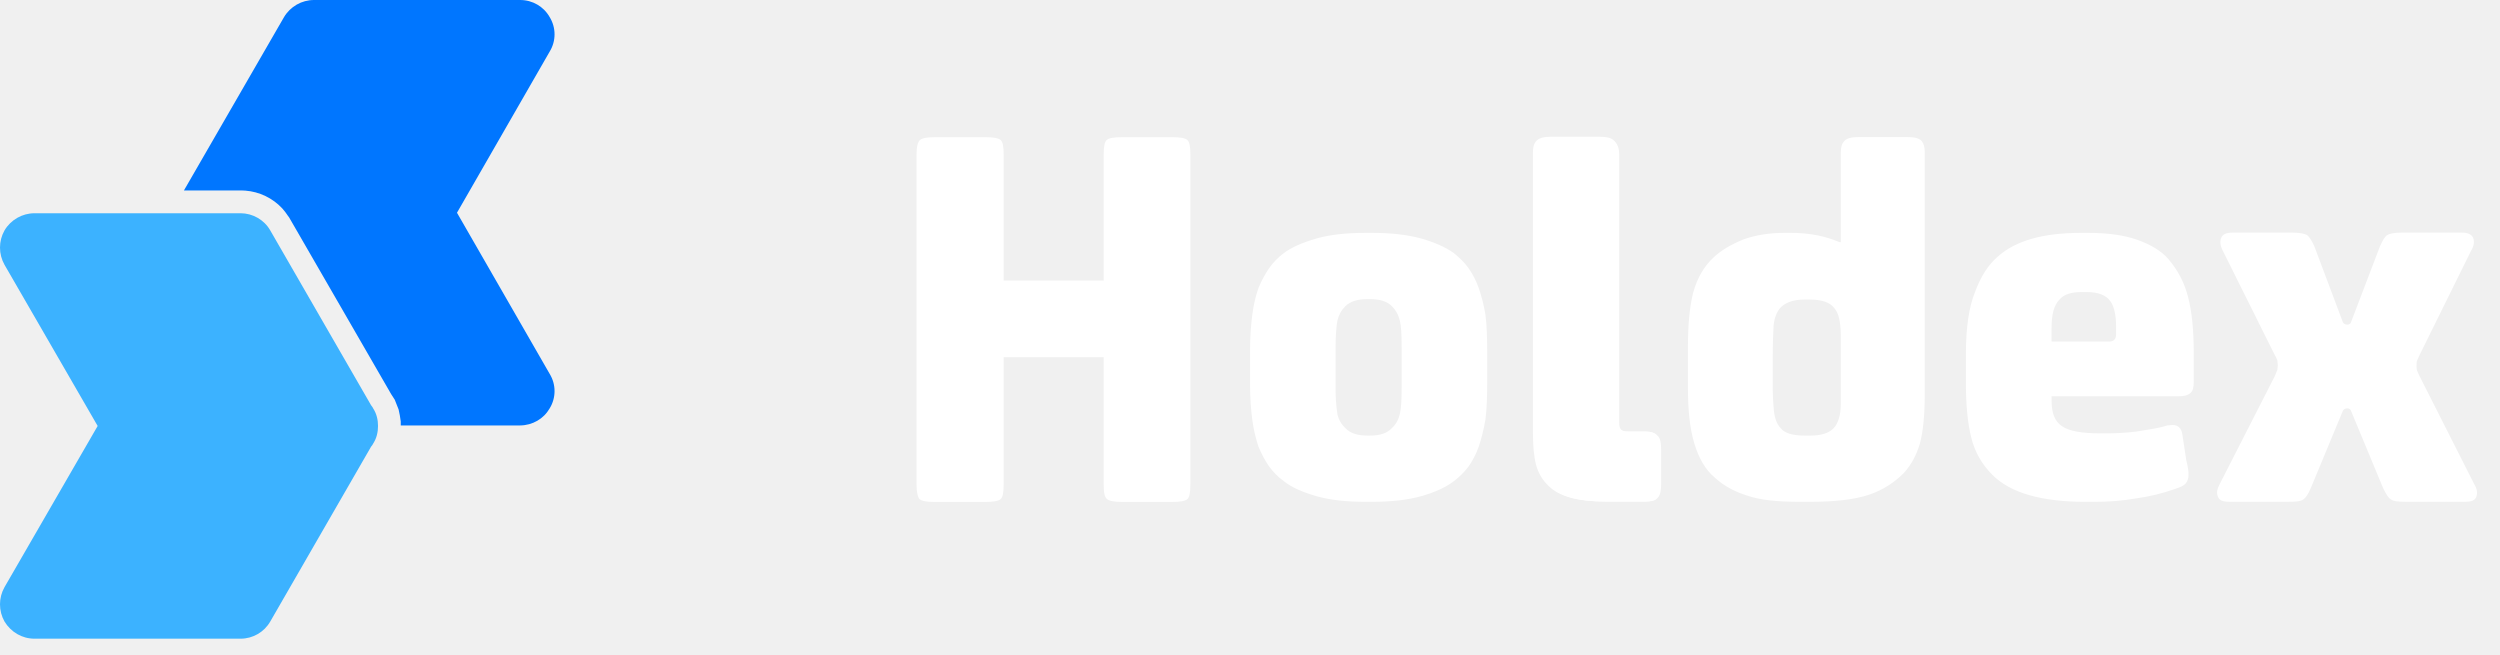
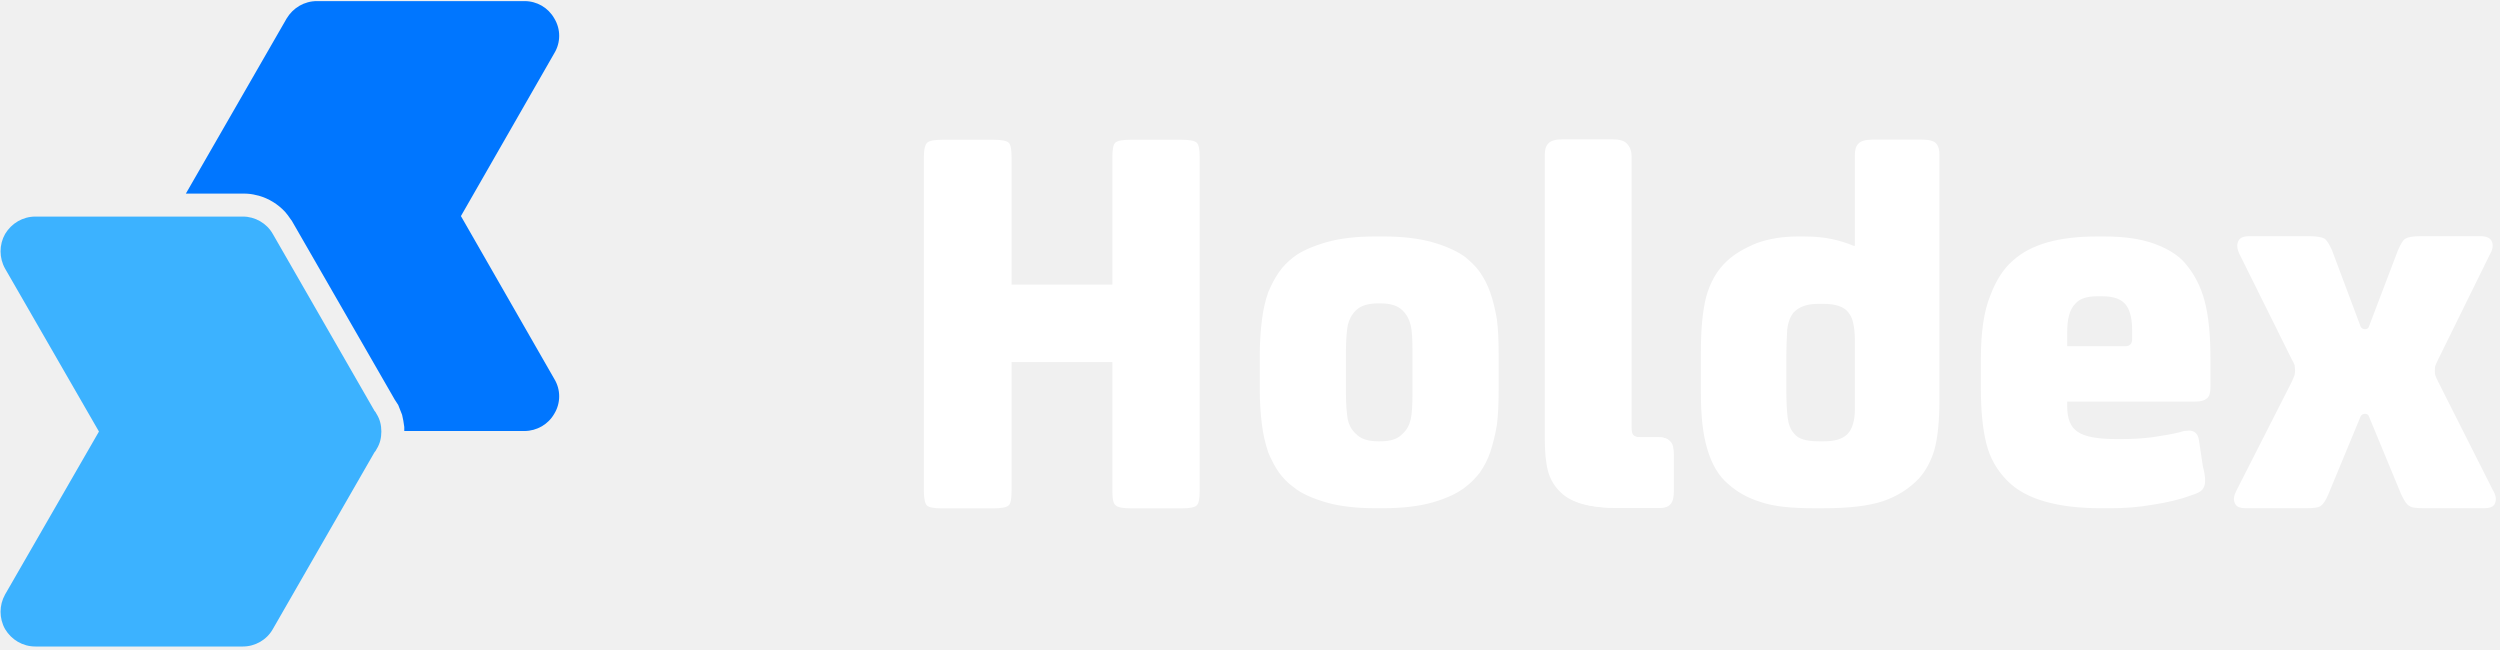
- <svg xmlns="http://www.w3.org/2000/svg" width="107" height="28" fill="none">
-   <path fill-rule="evenodd" clip-rule="evenodd" d="M7.873 8.15L12.154.736A1.496 1.496 0 0113.441 0h8.82c.532 0 1.01.28 1.267.735a1.41 1.41 0 010 1.47l-3.969 6.9 3.969 6.9a1.41 1.41 0 010 1.47c-.257.45-.735.729-1.268.734h-5.108v-.173a4.741 4.741 0 00-.092-.512c-.055-.144-.11-.283-.165-.417-.055-.089-.11-.173-.165-.256 0-.016-.019-.035-.037-.053l.018.018-4.3-7.447c-.018-.046-.055-.09-.091-.136a2.44 2.44 0 00-.24-.314 2.415 2.415 0 00-1.58-.76c-.055-.004-.11-.008-.165-.008H7.873z" fill="#0076FF" />
-   <path fill-rule="evenodd" clip-rule="evenodd" d="M4.18 18.232l-3.987-6.9a1.496 1.496 0 010-1.47 1.496 1.496 0 011.286-.735h8.82c.514 0 1.01.28 1.268.735l4.318 7.487c.036.045.073.09.091.138.147.23.203.487.203.745 0 .257-.055.514-.202.744a.53.53 0 01-.092.137l-4.318 7.488a1.466 1.466 0 01-1.268.735h-8.82c-.533 0-1.01-.28-1.286-.735a1.496 1.496 0 010-1.47l3.987-6.9z" fill="#3CB2FF" />
-   <path d="M50.947 20.74c0 .341-.036.542-.129.623-.092.08-.295.12-.646.12h-2.14c-.333 0-.554-.04-.646-.12-.111-.08-.148-.282-.148-.624v-5.452h-4.282v5.452c0 .342-.037.543-.129.624-.092.08-.313.12-.646.12h-2.196c-.332 0-.535-.04-.627-.12-.074-.08-.13-.282-.13-.624V6.616c0-.343.056-.544.148-.624.092-.08.295-.12.646-.12h2.16c.331 0 .553.04.645.12.093.08.13.281.13.623v5.392h4.281V6.616c0-.343.037-.544.13-.624.091-.08.294-.12.645-.12h2.16c.35 0 .553.04.645.12.093.08.13.281.13.623V20.74z" fill="#fff" />
-   <path fill-rule="evenodd" clip-rule="evenodd" d="M63.576 17.962c.056-.434.075-.945.075-1.512v-1.474c0-.586-.019-1.078-.075-1.512a7.053 7.053 0 00-.285-1.135 3.592 3.592 0 00-.436-.85c-.171-.246-.399-.454-.626-.643-.342-.245-.797-.453-1.385-.623-.607-.17-1.31-.246-2.125-.246h-.266c-.834 0-1.536.075-2.124.245-.589.17-1.063.379-1.385.624a2.872 2.872 0 00-.626.643 4.5 4.5 0 00-.456.85c-.113.322-.208.7-.265 1.153-.057.435-.095.946-.095 1.513v1.455c0 .567.038 1.078.095 1.512.057.435.152.813.265 1.153.133.322.285.605.456.85.17.228.38.454.626.625.322.264.796.472 1.385.642.588.17 1.29.246 2.124.246h.266c.816 0 1.518-.076 2.125-.246.588-.17 1.043-.378 1.385-.642a3.26 3.26 0 00.626-.624c.17-.246.322-.53.436-.85.114-.341.209-.719.285-1.154zm-6.337-.245a7.235 7.235 0 01-.076-1.116v-1.758c0-.51.038-.888.076-1.115.057-.245.171-.453.342-.623.208-.208.53-.303.948-.303h.095c.436 0 .74.095.949.303.17.17.284.377.341.623.057.227.076.605.076 1.115v1.758c0 .51-.019.87-.076 1.116-.057.245-.17.453-.341.604-.209.227-.513.322-.949.322h-.095c-.417 0-.74-.095-.948-.322a1.132 1.132 0 01-.342-.605z" fill="#fff" />
-   <path d="M70.454 18.477c.227 0 .397.058.491.173.114.096.152.306.152.613v1.436c0 .307-.038.498-.152.613-.094.115-.264.153-.491.153h-1.739c-1.115 0-1.928-.21-2.382-.67a1.87 1.87 0 01-.529-.9c-.094-.364-.132-.824-.132-1.418V6.583c0-.21.038-.383.151-.498.114-.114.303-.172.605-.172h2.098c.303 0 .51.058.605.172.113.115.17.288.17.498v11.473c0 .153.019.268.076.326.075.076.17.095.34.095h.737z" fill="#fff" />
-   <path d="M70.412 18.466c.228 0 .399.057.494.173.114.096.151.308.151.615v1.442c0 .308-.037.5-.151.615-.095.116-.266.154-.494.154h-1.746c-1.12 0-1.937-.211-2.392-.673a1.875 1.875 0 01-.532-.903c-.095-.366-.133-.827-.133-1.423V6.526c0-.212.038-.385.152-.5.114-.116.304-.173.608-.173h2.107c.304 0 .512.057.607.173.114.115.171.288.171.5v11.517c0 .154.02.269.076.327.076.077.17.096.342.096h.74z" fill="#fff" />
-   <path fill-rule="evenodd" clip-rule="evenodd" d="M78.787 6.508v3.856h-.056a5.087 5.087 0 00-.903-.284 5.79 5.79 0 00-1.203-.113h-.263c-.64 0-1.222.094-1.749.283-.507.208-.94.454-1.26.757-.432.396-.714.907-.883 1.512-.15.586-.226 1.36-.226 2.287v1.814c0 .908.075 1.683.263 2.325.188.643.47 1.153.903 1.512.376.34.827.586 1.373.756.545.19 1.297.265 2.256.265h.395c1.09 0 1.936-.095 2.557-.302a3.76 3.76 0 001.523-.964c.282-.322.507-.719.658-1.229.131-.491.207-1.19.207-2.08V6.509c0-.208-.038-.36-.132-.473-.094-.113-.3-.17-.602-.17H79.54c-.3 0-.507.057-.601.17-.113.114-.15.265-.15.473zm-.075 7.107c.038.17.075.416.075.775v2.873c0 .51-.113.87-.32 1.077-.206.208-.545.303-.977.303h-.244c-.508 0-.865-.095-1.035-.322-.15-.15-.244-.397-.282-.68a11.339 11.339 0 01-.056-1.304v-1.002c0-.643.019-1.115.038-1.418.037-.321.131-.548.263-.718.225-.246.564-.378 1.053-.378h.225c.508 0 .865.114 1.053.36.094.113.17.264.207.434zM91.418 18.473c-.473.056-.889.075-1.267.075h-.245c-.794 0-1.342-.094-1.645-.302-.321-.208-.453-.567-.453-1.097v-.189h5.443c.227 0 .378-.037.492-.132.113-.094.15-.246.15-.491v-1.191c0-.983-.075-1.796-.245-2.439a3.942 3.942 0 00-.831-1.606c-.303-.36-.757-.624-1.324-.832-.586-.208-1.285-.302-2.117-.302h-.302c-1.607 0-2.797.321-3.573 1.02-.396.34-.718.832-.963 1.494-.265.642-.397 1.53-.397 2.665v1.266c0 .927.075 1.701.226 2.306.152.624.454 1.153.908 1.607.397.397.926.68 1.587.87.662.188 1.456.283 2.363.283h.435c.567 0 1.153-.038 1.796-.151a8.187 8.187 0 001.625-.397c.246-.076.397-.151.473-.246a.545.545 0 00.113-.36c0-.075 0-.17-.019-.264a3.072 3.072 0 00-.075-.359l-.17-1.115c-.038-.265-.19-.397-.416-.397-.038 0-.076.005-.114.01a.922.922 0 01-.113.009 2.38 2.38 0 00-.19.057c-.268.067-.597.12-.998.183l-.154.025zm-.85-4.159c0 .19-.095.303-.284.303h-2.477v-.586c0-.549.095-.964.34-1.21.19-.227.511-.321.946-.321h.208c.51 0 .85.132 1.04.415.15.227.226.586.226 1.04v.36z" fill="#fff" />
-   <path d="M98.903 20.888c-.115.275-.23.431-.325.49-.096.078-.306.098-.611.098h-2.56c-.267 0-.42-.059-.477-.215-.076-.157-.038-.334.077-.549l2.349-4.604c.057-.137.095-.235.114-.274 0-.06.02-.118.02-.196 0-.079-.02-.157-.02-.216a1.303 1.303 0 00-.114-.235L95.14 10.74c-.114-.216-.133-.412-.076-.549.057-.157.21-.235.478-.235H98.1c.306 0 .516.04.63.098.096.059.21.235.325.49l1.222 3.252a.201.201 0 00.172.098h.019c.077 0 .134-.04.153-.098l1.241-3.252c.115-.255.211-.431.325-.49.096-.059.306-.098.611-.098h2.578c.248 0 .42.078.478.235.057.137.038.333-.096.549l-2.196 4.447c-.057.118-.095.216-.115.255-.019.059-.019.137-.019.215 0 .079 0 .137.019.196.02.059.058.137.115.255l2.33 4.604c.134.215.153.392.095.549-.057.156-.21.215-.477.215h-2.559c-.306 0-.516-.02-.611-.098-.115-.059-.21-.215-.344-.49l-1.375-3.31c-.019-.06-.076-.099-.153-.099h-.019a.201.201 0 00-.172.098l-1.374 3.311z" fill="#fff" />
+ <svg xmlns="http://www.w3.org/2000/svg" width="100" height="26" viewBox="0 0 100 26" fill="none">
+   <path d="M7.435 7.743L11.466 0.739C11.725 0.309 12.174 0.044 12.677 0.044H20.98C21.482 0.044 21.931 0.309 22.173 0.739C22.432 1.165 22.432 1.701 22.173 2.127L18.437 8.643L22.173 15.159C22.432 15.585 22.432 16.121 22.173 16.547C21.931 16.973 21.482 17.236 20.98 17.241H16.171V17.078C16.154 16.915 16.119 16.752 16.084 16.593C16.032 16.458 15.981 16.327 15.929 16.2C15.879 16.119 15.826 16.039 15.773 15.959C15.773 15.943 15.756 15.926 15.739 15.909L15.756 15.926L11.708 8.893C11.691 8.85 11.656 8.808 11.622 8.764C11.552 8.66 11.483 8.562 11.397 8.467C11.114 8.165 10.756 7.944 10.358 7.83C10.203 7.789 10.065 7.761 9.909 7.749C9.857 7.745 9.806 7.743 9.753 7.743H7.435Z" fill="#0076FF" />
+   <path d="M3.958 17.262L0.204 10.746C-0.038 10.316 -0.038 9.789 0.204 9.358C0.464 8.928 0.913 8.663 1.415 8.663H9.718C10.202 8.663 10.67 8.928 10.912 9.358L14.977 16.429C15.012 16.471 15.046 16.514 15.063 16.559C15.202 16.776 15.254 17.019 15.254 17.262C15.254 17.505 15.202 17.748 15.063 17.965C15.046 18.01 15.012 18.054 14.977 18.095L10.912 25.166C10.67 25.597 10.202 25.86 9.718 25.86H1.415C0.913 25.86 0.464 25.597 0.204 25.166C-0.038 24.736 -0.038 24.209 0.204 23.778L3.958 17.262Z" fill="#3CB2FF" />
+   <path d="M47.987 19.631C47.987 19.954 47.952 20.145 47.864 20.22C47.778 20.296 47.587 20.334 47.257 20.334H45.242C44.929 20.334 44.72 20.296 44.633 20.22C44.529 20.145 44.495 19.954 44.495 19.631V14.482H40.463V19.631C40.463 19.954 40.429 20.145 40.342 20.22C40.255 20.296 40.046 20.334 39.733 20.334H37.665C37.354 20.334 37.162 20.296 37.075 20.22C37.006 20.145 36.954 19.954 36.954 19.631V6.293C36.954 5.97 37.006 5.779 37.092 5.704C37.179 5.628 37.371 5.59 37.701 5.59H39.733C40.046 5.59 40.255 5.628 40.342 5.704C40.429 5.779 40.463 5.97 40.463 6.293V11.385H44.495V6.293C44.495 5.97 44.529 5.779 44.616 5.704C44.703 5.628 44.893 5.59 45.224 5.59H47.257C47.587 5.59 47.778 5.628 47.864 5.704C47.952 5.779 47.987 5.97 47.987 6.293V19.631ZM53.837 15.723C53.837 16.206 53.873 16.545 53.91 16.776C53.963 17.009 54.07 17.205 54.231 17.348C54.428 17.562 54.731 17.652 55.123 17.652H55.213C55.623 17.652 55.91 17.562 56.106 17.348C56.267 17.205 56.374 17.009 56.428 16.776C56.48 16.545 56.499 16.206 56.499 15.723V14.064C56.499 13.582 56.482 13.224 56.428 13.011C56.374 12.779 56.267 12.582 56.106 12.421C55.91 12.225 55.623 12.135 55.213 12.135H55.123C54.731 12.135 54.427 12.225 54.231 12.421C54.07 12.582 53.963 12.779 53.91 13.011C53.873 13.224 53.837 13.582 53.837 14.064V15.723ZM59.946 15.58C59.946 16.117 59.928 16.599 59.874 17.009C59.803 17.42 59.714 17.776 59.606 18.098C59.506 18.383 59.368 18.653 59.196 18.901C59.027 19.123 58.829 19.321 58.606 19.49C58.285 19.74 57.857 19.936 57.303 20.097C56.731 20.257 56.071 20.329 55.302 20.329H55.053C54.267 20.329 53.605 20.258 53.051 20.097C52.499 19.936 52.051 19.74 51.748 19.49C51.516 19.33 51.319 19.115 51.159 18.901C50.998 18.669 50.855 18.401 50.73 18.098C50.612 17.744 50.528 17.379 50.48 17.009C50.419 16.535 50.39 16.058 50.391 15.58V14.207C50.391 13.671 50.427 13.188 50.48 12.779C50.533 12.35 50.622 11.992 50.73 11.689C50.855 11.386 50.998 11.118 51.159 10.886C51.319 10.655 51.516 10.457 51.748 10.28C52.051 10.047 52.498 9.851 53.051 9.69C53.605 9.53 54.267 9.458 55.053 9.458H55.302C56.071 9.458 56.731 9.53 57.303 9.69C57.857 9.851 58.285 10.047 58.606 10.28C58.821 10.457 59.035 10.655 59.196 10.886C59.368 11.134 59.506 11.404 59.606 11.689C59.714 11.992 59.803 12.35 59.874 12.761C59.928 13.171 59.946 13.635 59.946 14.188V15.58ZM66.352 17.496C66.564 17.496 66.725 17.55 66.814 17.658C66.92 17.749 66.956 17.948 66.956 18.238V19.594C66.956 19.883 66.92 20.064 66.814 20.173C66.725 20.281 66.564 20.318 66.352 20.318H64.714C63.664 20.318 62.899 20.119 62.472 19.684C62.241 19.467 62.062 19.178 61.974 18.835C61.885 18.49 61.849 18.057 61.849 17.496V6.263C61.849 6.064 61.885 5.902 61.991 5.792C62.098 5.684 62.276 5.63 62.561 5.63H64.536C64.821 5.63 65.017 5.684 65.105 5.792C65.213 5.902 65.265 6.064 65.265 6.263V17.098C65.265 17.242 65.284 17.352 65.336 17.406C65.409 17.477 65.497 17.496 65.657 17.496H66.352Z" fill="white" />
+   <path d="M66.312 17.484C66.526 17.484 66.688 17.539 66.777 17.648C66.885 17.738 66.92 17.938 66.92 18.229V19.591C66.92 19.881 66.885 20.062 66.777 20.172C66.688 20.281 66.526 20.317 66.312 20.317H64.668C63.614 20.317 62.845 20.117 62.416 19.682C62.184 19.463 62.005 19.173 61.916 18.828C61.827 18.483 61.791 18.047 61.791 17.484V6.209C61.791 6.008 61.827 5.845 61.934 5.736C62.041 5.627 62.22 5.573 62.505 5.573H64.489C64.775 5.573 64.972 5.627 65.061 5.736C65.168 5.845 65.222 6.008 65.222 6.209V17.085C65.222 17.23 65.239 17.339 65.293 17.394C65.365 17.467 65.454 17.484 65.616 17.484H66.312ZM74.196 13.635C74.196 13.296 74.161 13.064 74.125 12.904C74.09 12.743 74.019 12.6 73.931 12.493C73.753 12.261 73.417 12.154 72.939 12.154H72.727C72.266 12.154 71.948 12.278 71.735 12.51C71.611 12.672 71.523 12.885 71.488 13.188C71.471 13.475 71.452 13.921 71.452 14.527V15.474C71.452 16.009 71.471 16.42 71.506 16.706C71.54 16.974 71.63 17.206 71.771 17.349C71.931 17.562 72.266 17.652 72.745 17.652H72.975C73.381 17.652 73.701 17.562 73.895 17.366C74.09 17.17 74.196 16.831 74.196 16.349V13.635ZM74.196 9.833V6.192C74.196 5.995 74.232 5.852 74.337 5.746C74.427 5.639 74.621 5.585 74.904 5.585H76.887C77.169 5.585 77.365 5.639 77.453 5.745C77.542 5.852 77.577 5.995 77.577 6.191V16.009C77.577 16.849 77.506 17.509 77.382 17.974C77.24 18.456 77.029 18.829 76.763 19.134C76.374 19.544 75.895 19.848 75.329 20.044C74.745 20.24 73.948 20.33 72.921 20.33H72.55C71.647 20.33 70.939 20.258 70.425 20.08C69.912 19.919 69.488 19.686 69.134 19.366C68.727 19.027 68.461 18.544 68.284 17.938C68.107 17.33 68.036 16.599 68.036 15.742V14.028C68.036 13.154 68.107 12.421 68.248 11.868C68.408 11.297 68.673 10.815 69.08 10.44C69.381 10.154 69.789 9.922 70.266 9.726C70.762 9.547 71.31 9.459 71.912 9.459H72.161C72.586 9.459 72.957 9.494 73.293 9.566C73.612 9.637 73.895 9.726 74.143 9.833H74.196ZM84.894 17.562C85.25 17.562 85.642 17.545 86.087 17.491C86.531 17.42 86.887 17.366 87.172 17.294C87.225 17.277 87.279 17.259 87.35 17.241C87.421 17.241 87.492 17.223 87.563 17.223C87.777 17.223 87.919 17.349 87.956 17.598L88.115 18.652C88.151 18.776 88.168 18.884 88.187 18.991C88.204 19.08 88.204 19.169 88.204 19.24C88.204 19.383 88.168 19.49 88.097 19.58C88.026 19.669 87.883 19.741 87.652 19.812C87.225 19.972 86.709 20.097 86.122 20.187C85.517 20.293 84.965 20.329 84.432 20.329H84.022C83.168 20.329 82.421 20.24 81.799 20.061C81.175 19.884 80.677 19.615 80.303 19.24C79.876 18.812 79.591 18.312 79.449 17.723C79.307 17.152 79.235 16.42 79.235 15.546V14.349C79.235 13.278 79.36 12.439 79.609 11.832C79.841 11.208 80.143 10.743 80.517 10.422C81.247 9.762 82.367 9.459 83.88 9.459H84.165C84.948 9.459 85.606 9.547 86.158 9.744C86.692 9.941 87.119 10.19 87.404 10.529C87.759 10.94 88.026 11.44 88.187 12.047C88.347 12.653 88.418 13.421 88.418 14.349V15.474C88.418 15.706 88.382 15.849 88.275 15.938C88.168 16.027 88.026 16.063 87.812 16.063H82.688V16.241C82.688 16.741 82.812 17.081 83.115 17.277C83.4 17.473 83.916 17.563 84.663 17.563L84.894 17.562ZM85.019 13.849C85.196 13.849 85.286 13.742 85.286 13.564V13.224C85.286 12.796 85.215 12.457 85.072 12.243C84.894 11.975 84.574 11.851 84.093 11.851H83.897C83.489 11.851 83.186 11.939 83.008 12.154C82.777 12.386 82.688 12.779 82.688 13.296V13.849H85.019ZM93.134 19.773C93.026 20.032 92.919 20.179 92.829 20.236C92.738 20.309 92.54 20.328 92.253 20.328H89.844C89.592 20.328 89.449 20.272 89.394 20.124C89.322 19.977 89.359 19.81 89.466 19.606L91.678 15.258C91.732 15.129 91.768 15.036 91.786 14.999C91.786 14.944 91.804 14.888 91.804 14.815C91.804 14.74 91.786 14.666 91.786 14.611C91.768 14.555 91.732 14.481 91.678 14.389L89.592 10.189C89.485 9.985 89.466 9.8 89.521 9.67C89.575 9.523 89.718 9.448 89.969 9.448H92.379C92.666 9.448 92.864 9.485 92.973 9.541C93.062 9.596 93.171 9.763 93.278 10.004L94.429 13.075C94.464 13.13 94.519 13.167 94.591 13.167H94.608C94.68 13.167 94.734 13.13 94.752 13.075L95.921 10.004C96.029 9.763 96.119 9.596 96.227 9.541C96.317 9.486 96.515 9.448 96.802 9.448H99.229C99.463 9.448 99.624 9.523 99.678 9.67C99.732 9.8 99.715 9.985 99.589 10.189L97.521 14.389C97.467 14.499 97.431 14.591 97.414 14.628C97.395 14.685 97.395 14.758 97.395 14.832C97.395 14.907 97.395 14.962 97.414 15.017C97.431 15.072 97.467 15.147 97.521 15.258L99.715 19.606C99.841 19.81 99.858 19.976 99.804 20.124C99.75 20.272 99.606 20.328 99.355 20.328H96.946C96.658 20.328 96.46 20.309 96.371 20.235C96.262 20.179 96.173 20.032 96.047 19.773L94.752 16.645C94.734 16.59 94.68 16.553 94.608 16.553H94.591C94.519 16.553 94.464 16.59 94.429 16.645L93.134 19.773Z" fill="white" />
</svg>
